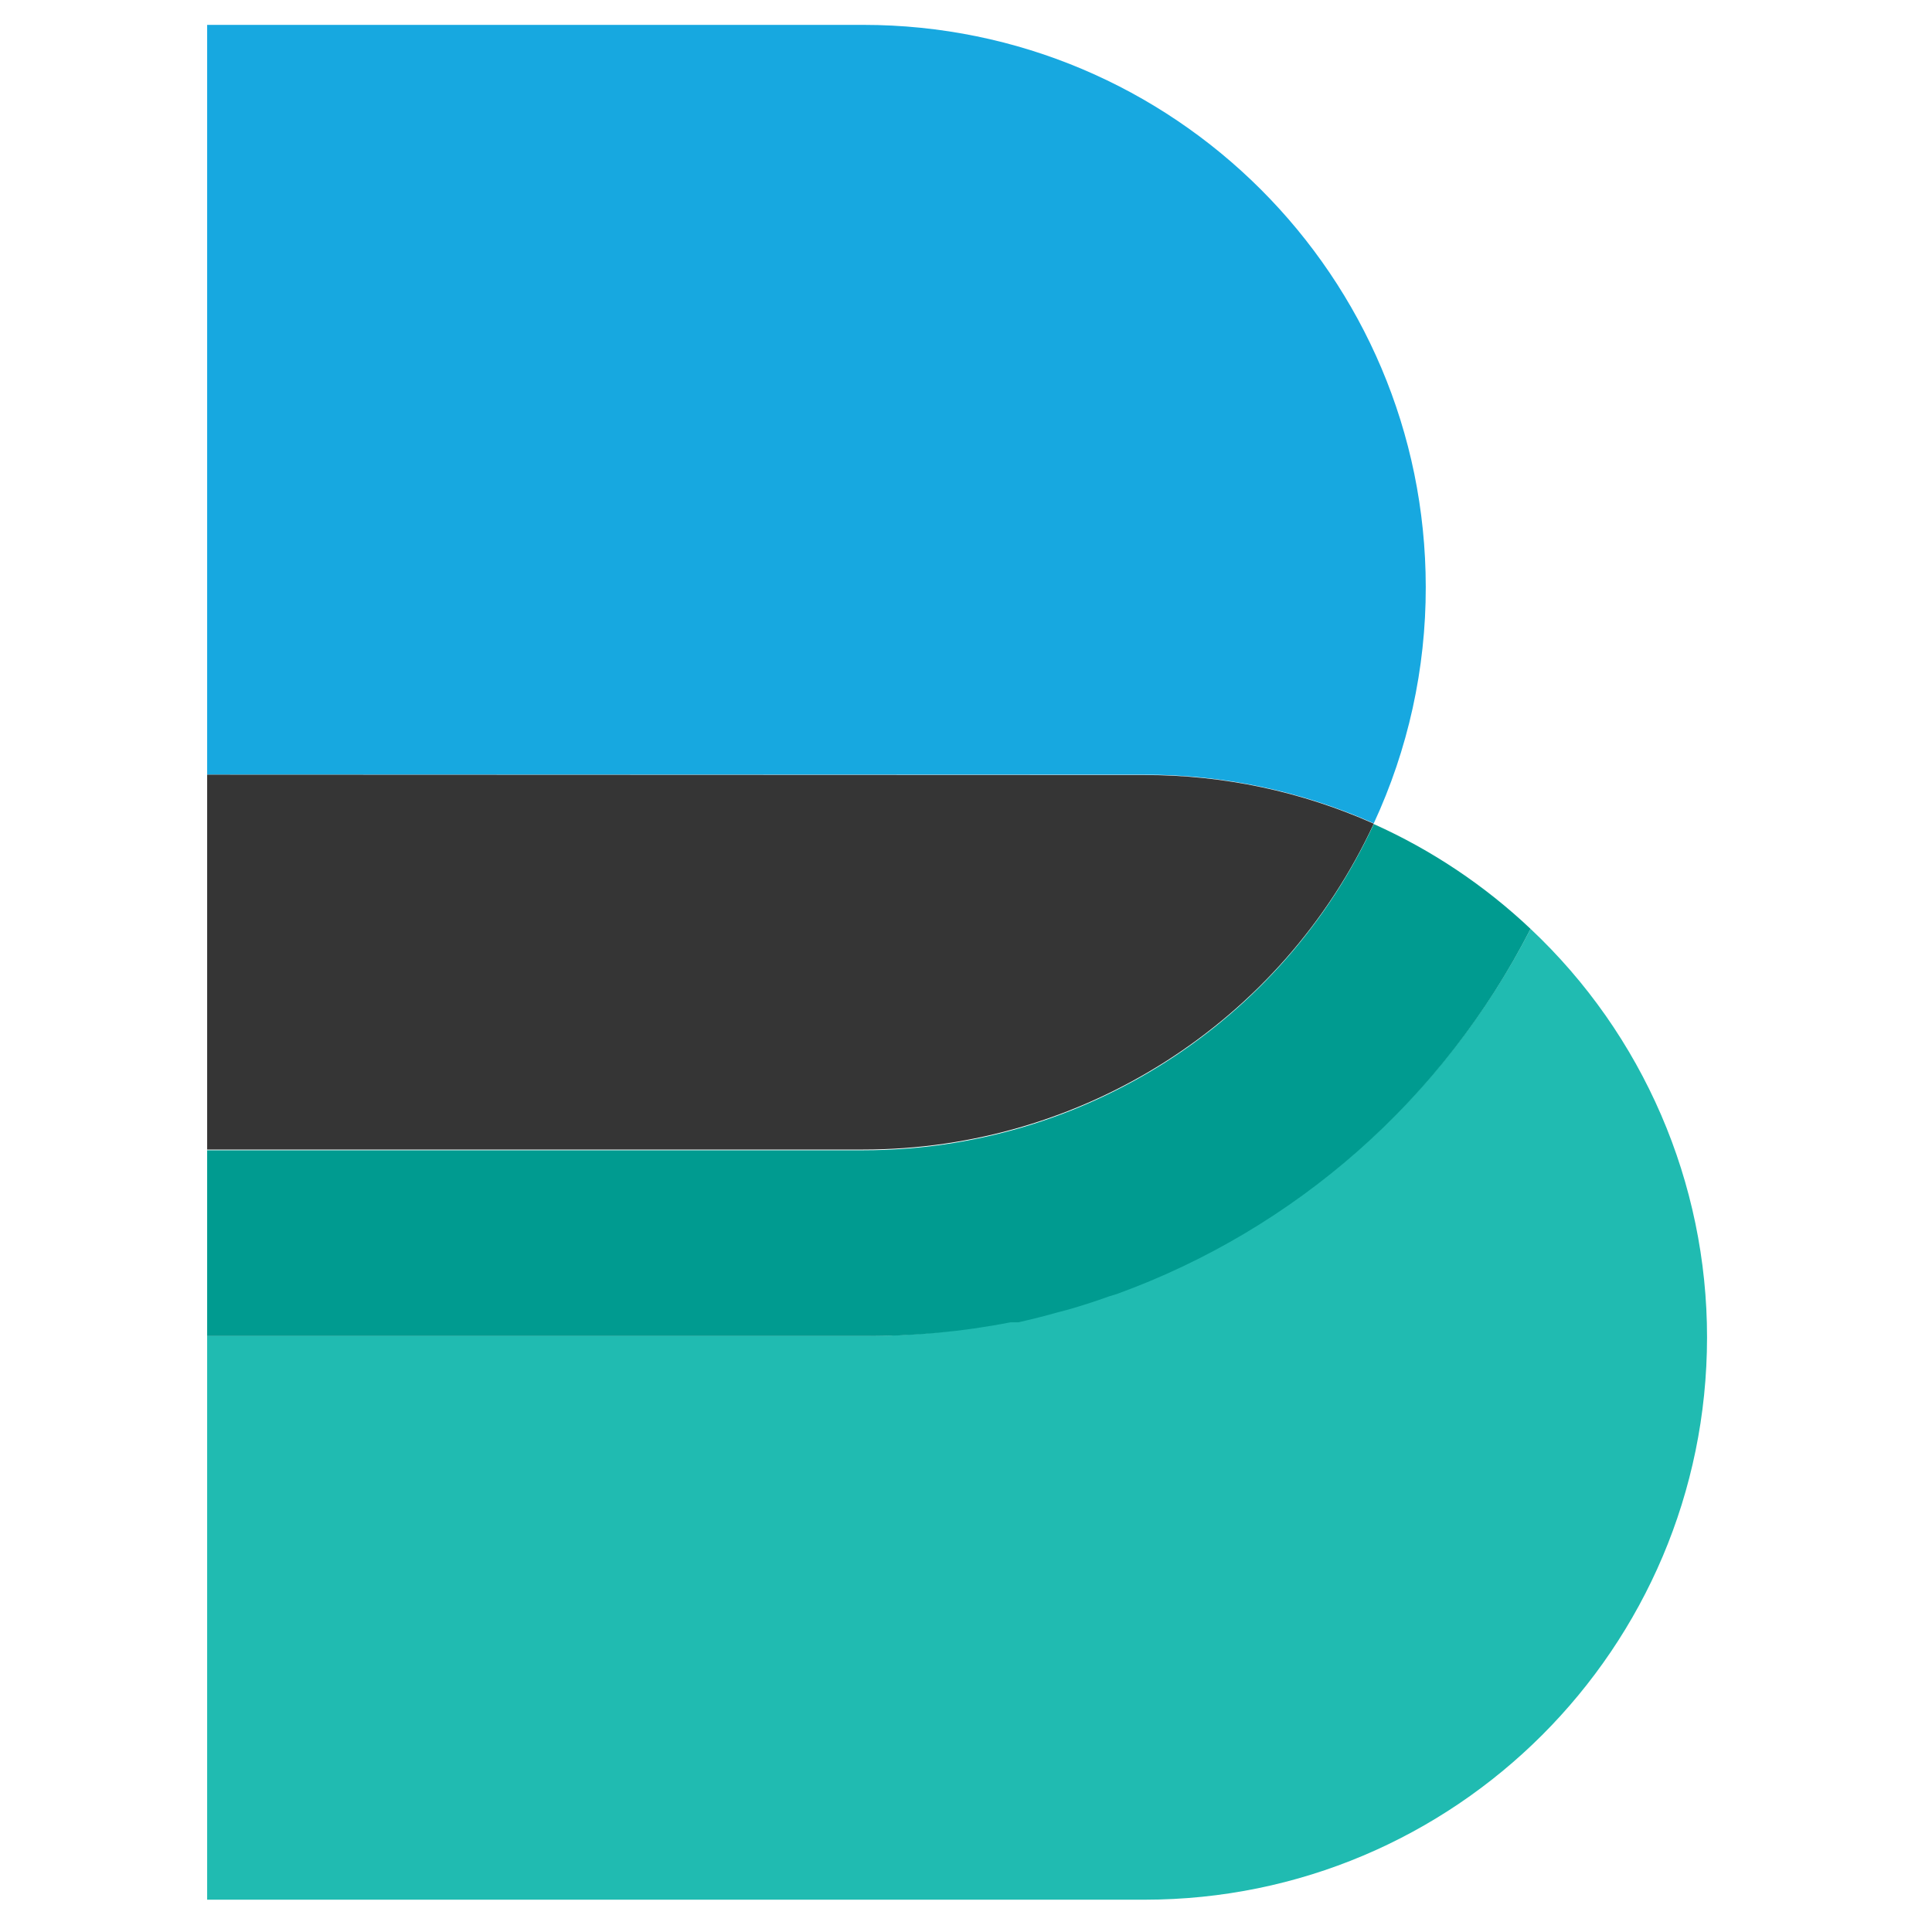
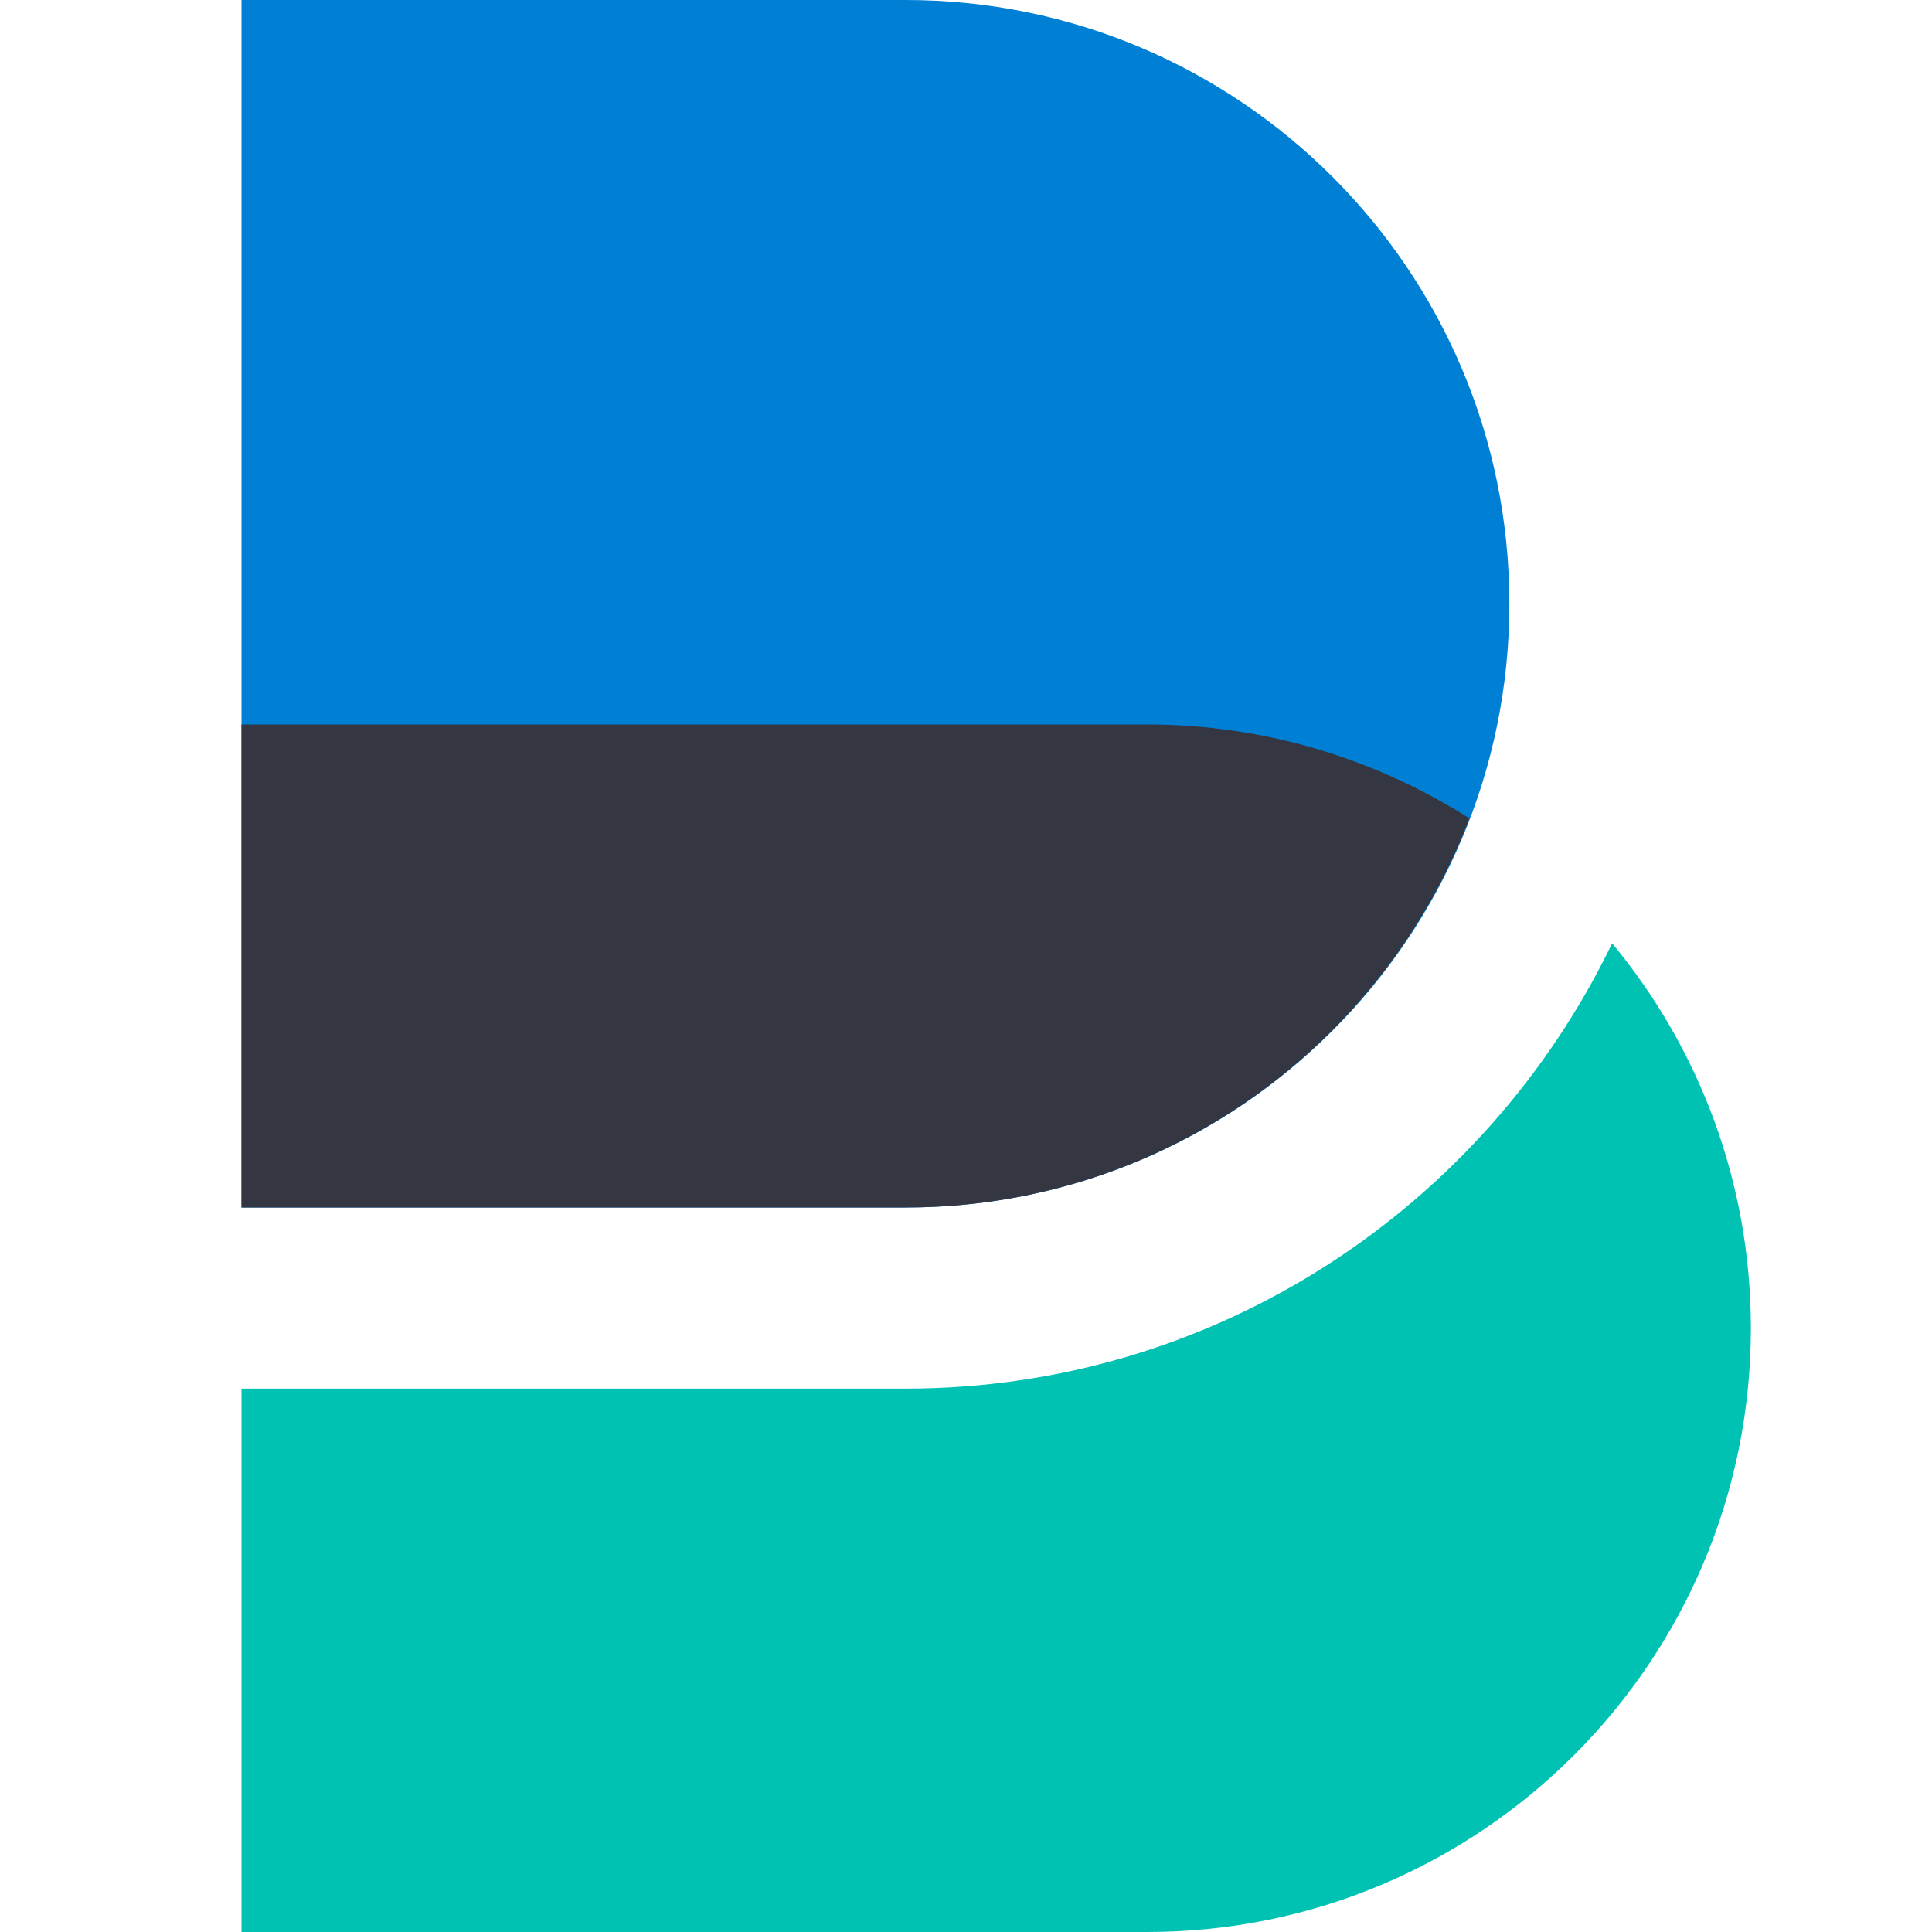
<svg xmlns="http://www.w3.org/2000/svg" width="32" height="32" viewBox="0 0 32 32">
-   <g fill="none" fill-rule="evenodd" transform="translate(3)">
-     <path fill="#17A8E0" fill-rule="nonzero" d="M11.298,0.412 L0.431,0.412 L0.431,12.831 L15.957,12.831 C17.265,12.829 18.559,13.104 19.754,13.637 C20.323,12.411 20.617,11.075 20.615,9.723 L20.615,9.723 C20.612,4.58 16.442,0.412 11.298,0.412 L11.298,0.412 Z" />
-     <path fill="#353535" fill-rule="nonzero" d="M0.431,12.831 L0.431,19.04 L11.298,19.04 C14.927,19.041 18.227,16.935 19.754,13.643 C18.559,13.11 17.265,12.835 15.957,12.837 L0.431,12.831 Z" />
-     <path d="M13.865 21.877L13.735 21.877 13.865 21.877zM15.495 21.409L15.372 21.446 15.495 21.409zM14.689 21.668L14.523 21.711 14.689 21.668z" />
-     <path fill="#20BBB1" fill-rule="nonzero" d="M22.351,15.385 C20.91,18.187 18.464,20.341 15.502,21.415 L15.378,21.452 C15.151,21.532 14.923,21.606 14.695,21.674 L14.529,21.717 C14.314,21.778 14.092,21.834 13.871,21.883 L13.742,21.883 C12.931,22.048 12.107,22.13 11.28,22.129 L0.431,22.129 L0.431,31.465 L15.957,31.465 C21.1,31.465 25.27,27.297 25.274,22.154 L25.274,22.154 C25.276,19.591 24.218,17.14 22.351,15.385 L22.351,15.385 Z" />
-     <path fill="#009B90" fill-rule="nonzero" d="M13.735,21.902 L13.865,21.902 C14.086,21.852 14.308,21.797 14.523,21.735 L14.689,21.692 C14.923,21.625 15.151,21.551 15.372,21.471 L15.495,21.434 C18.463,20.357 20.913,18.195 22.351,15.385 L22.351,15.385 C21.589,14.665 20.711,14.078 19.754,13.649 C18.23,16.942 14.933,19.05 11.305,19.052 L0.431,19.052 L0.431,22.129 L11.298,22.129 C12.116,22.134 12.933,22.058 13.735,21.902 Z" />
+   <g fill="none" fill-rule="evenodd" transform="translate(4)">
+     <path fill="#0080D5" d="M11,20 L0,20 L0,0 L11,0 C16.522,0 21,4.478 21,10 C21,15.522 16.522,20 11,20" />
+     <path fill="#00C2B3" d="M22.702,15.624 C20.6,19.979 16.152,23 11,23 L0,23 L0,32 L15,32 C20.522,32 25,27.522 25,22 C25,19.576 24.137,17.354 22.702,15.624" />
+     <path fill="#343741" d="M20.338,13.554 C18.792,12.575 16.965,12 15,12 L-0,12 L-0,20 L11,20 C15.27,20 18.903,17.32 20.338,13.554" />
  </g>
</svg>
